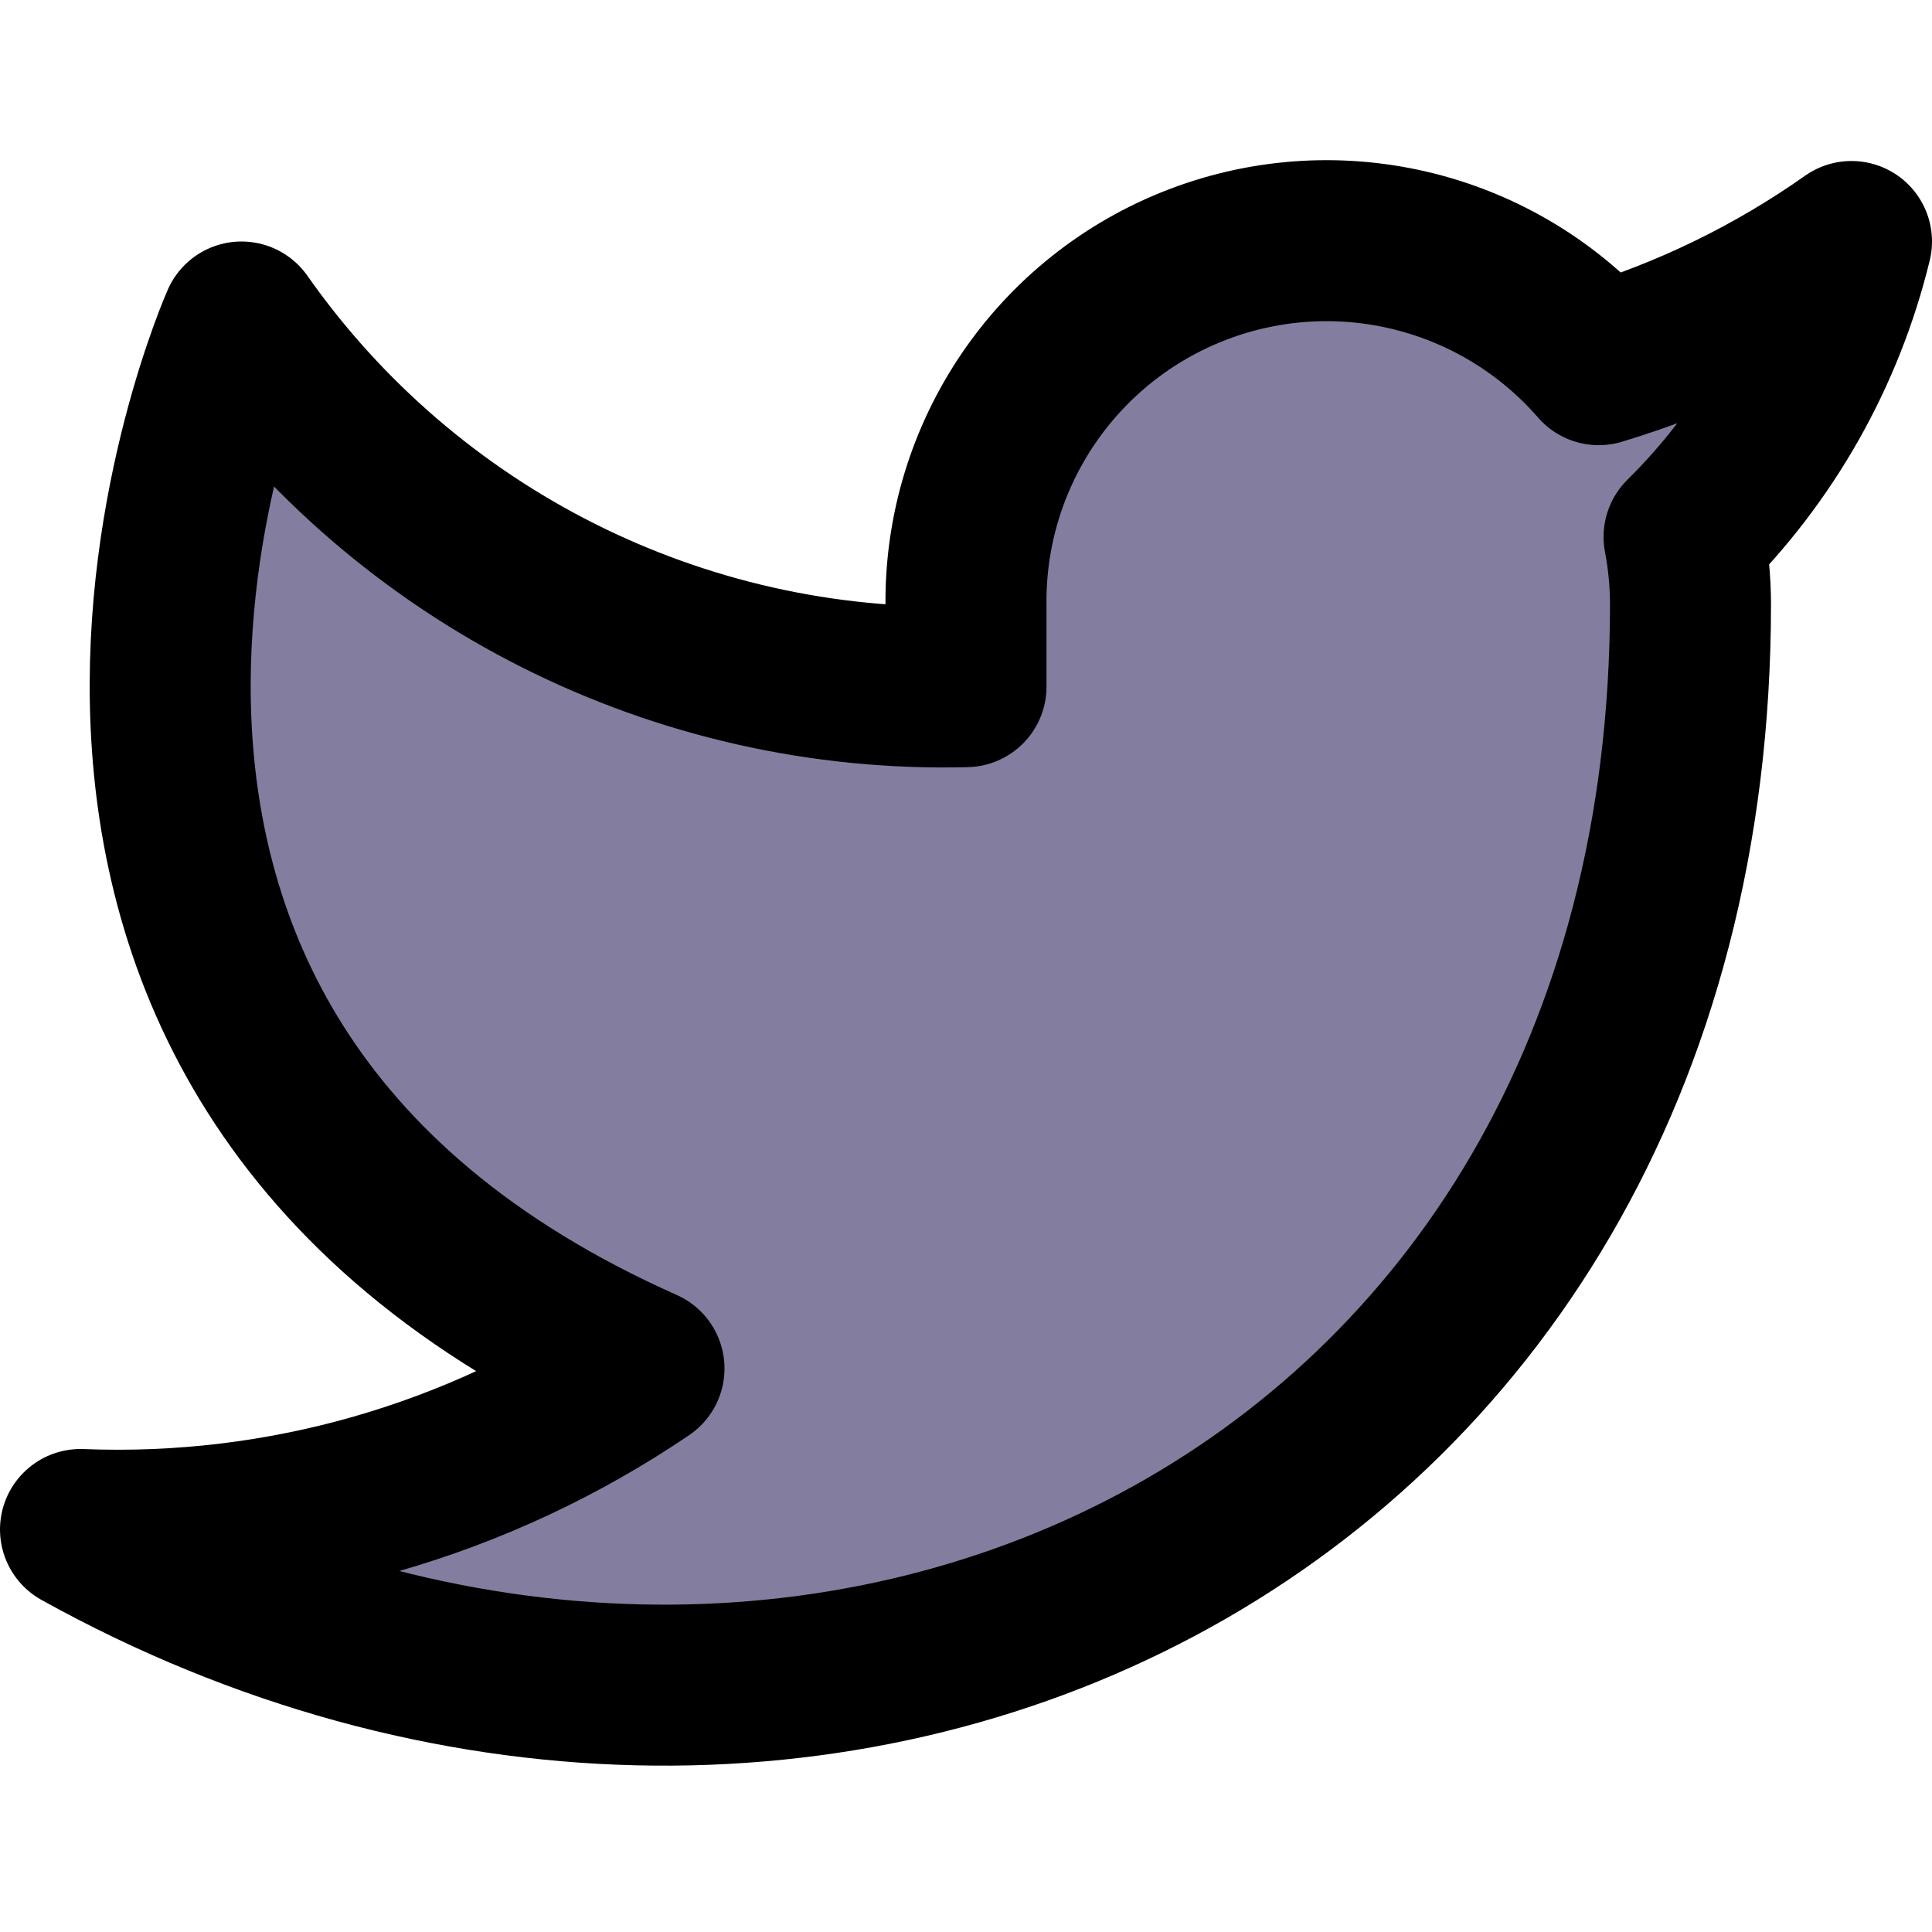
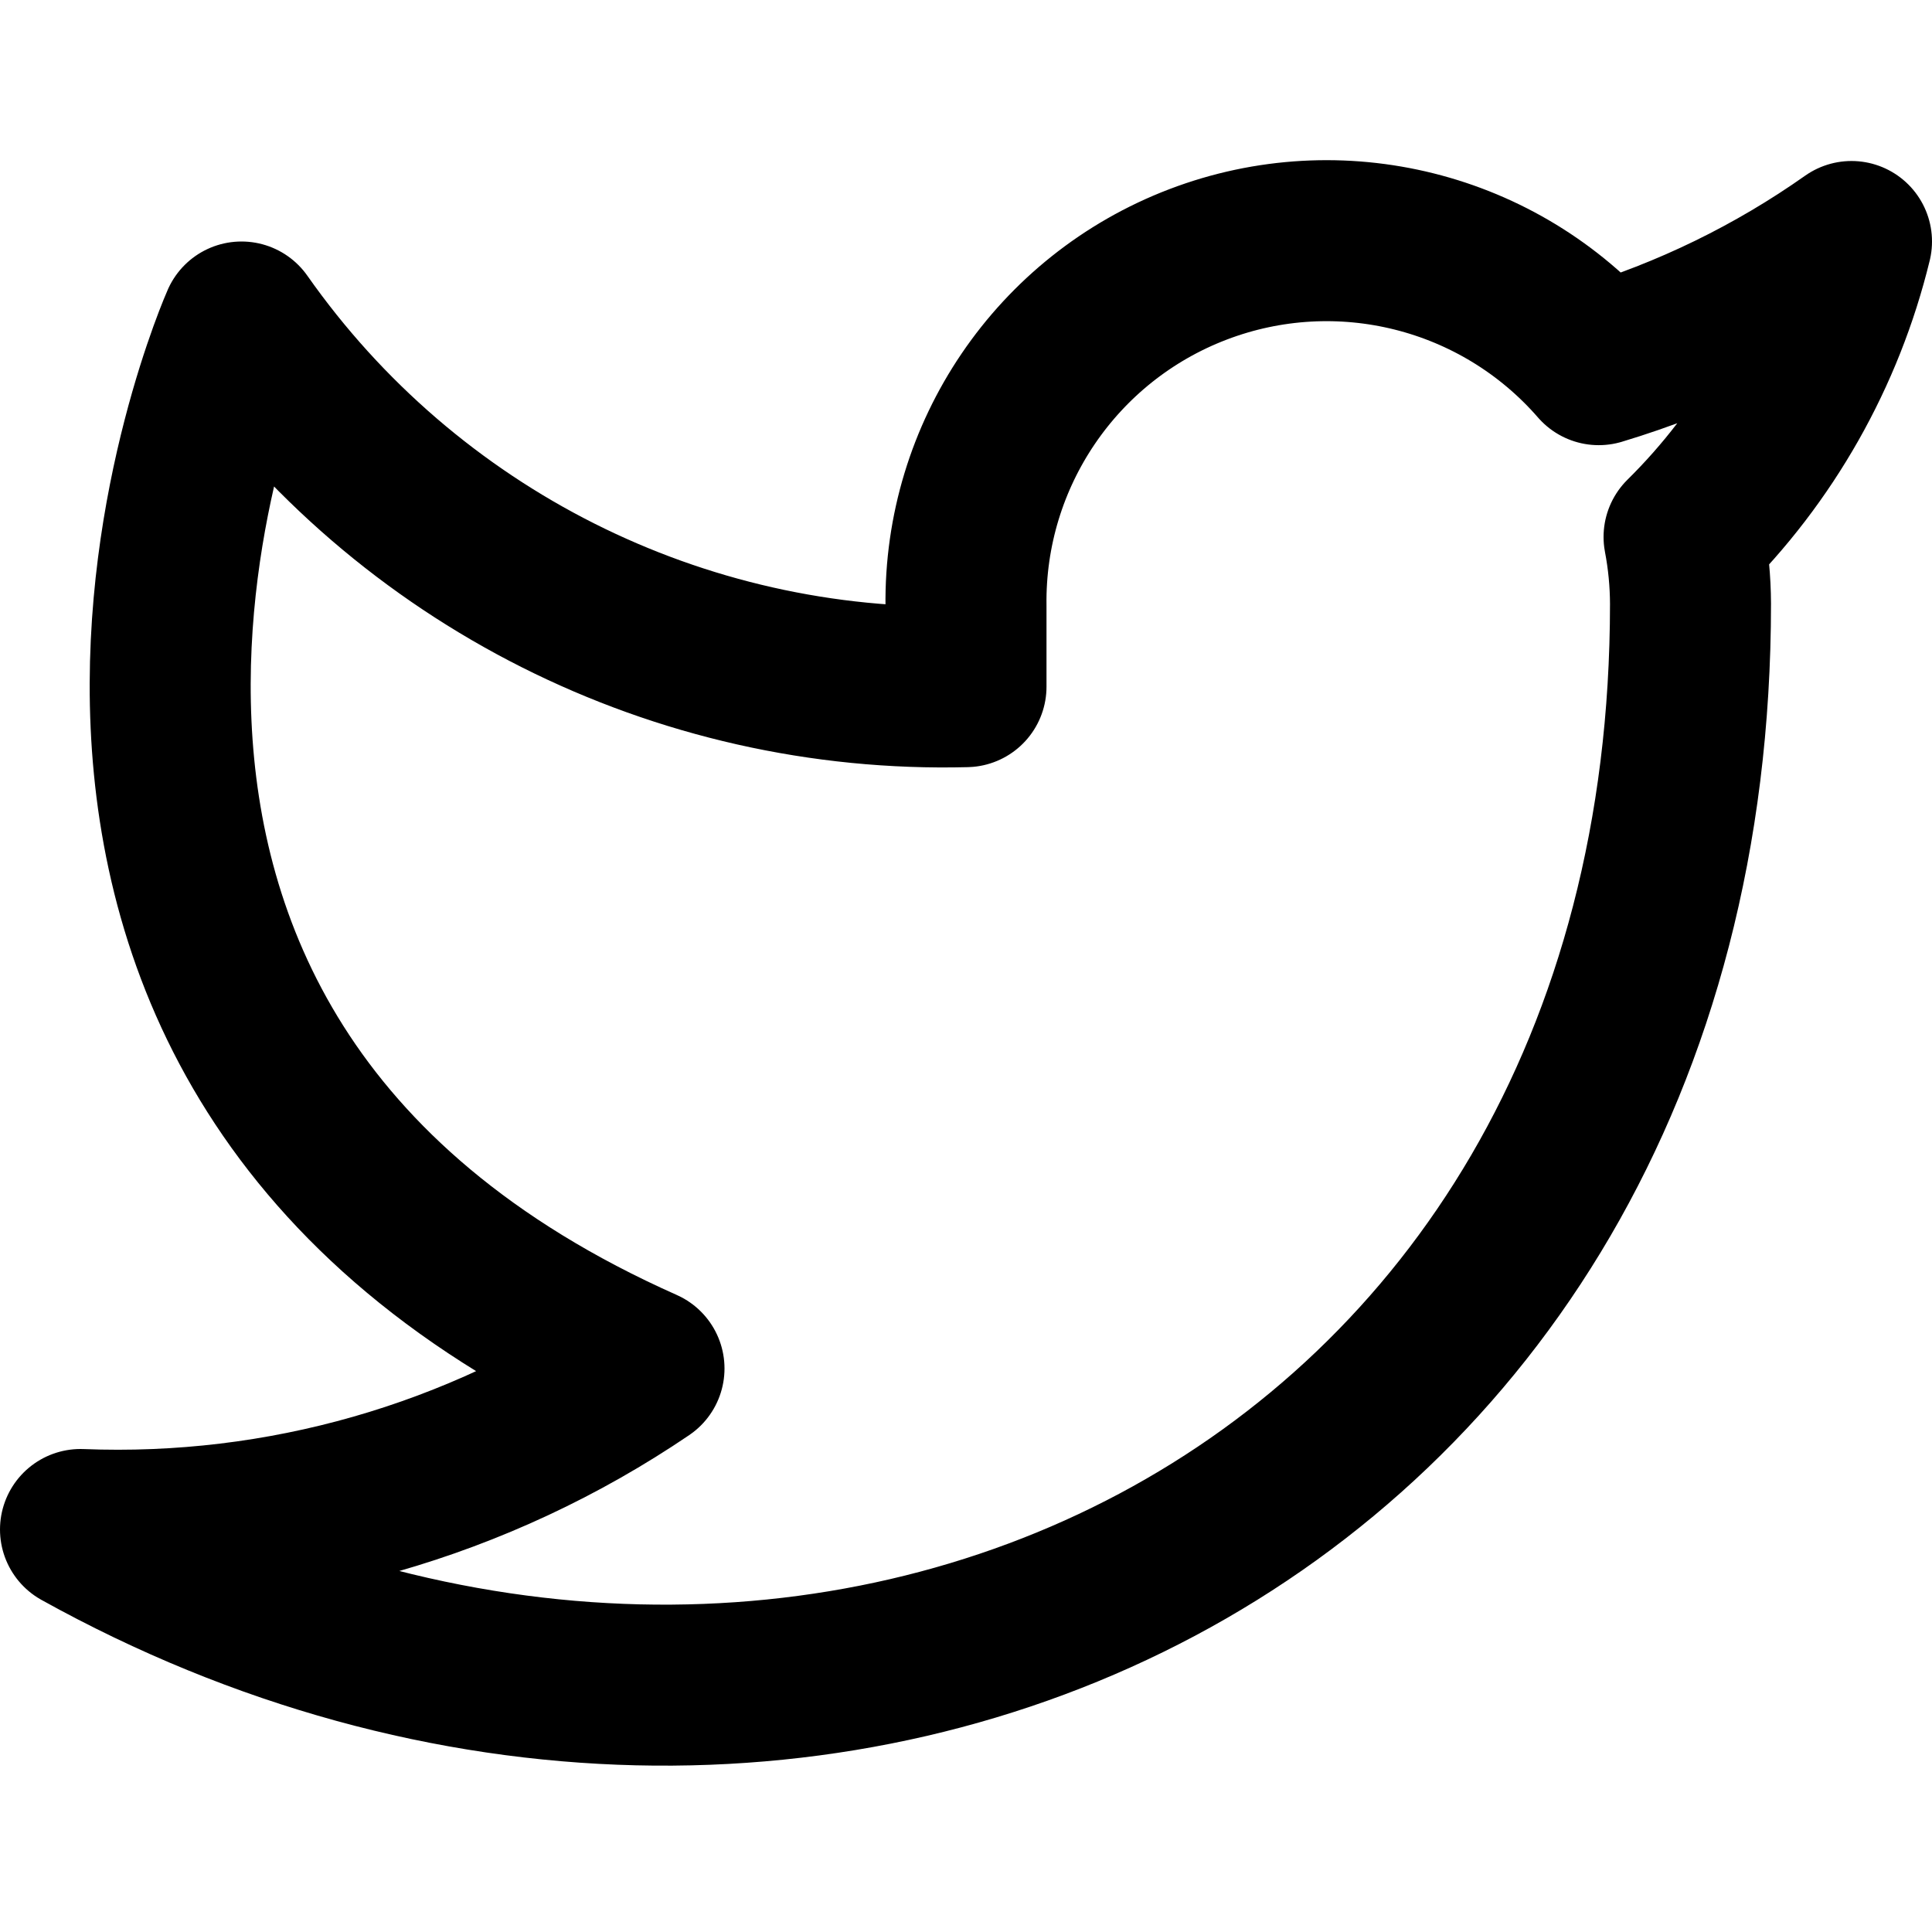
- <svg xmlns="http://www.w3.org/2000/svg" width="24" height="24" viewBox="0 0 24 24" fill="#837E9F" stroke="currentColor" stroke-width="2" stroke-linecap="round" stroke-linejoin="round" class="feather feather-twitter">
+ <svg xmlns="http://www.w3.org/2000/svg" width="24" height="24" viewBox="0 0 24 24" fill="none" stroke="currentColor" stroke-width="2" stroke-linecap="round" stroke-linejoin="round" class="feather feather-twitter">
  <path d="M23 3a10.9 10.9 0 0 1-3.14 1.53 4.48 4.48 0 0 0-7.86 3v1A10.66 10.66 0 0 1 3 4s-4 9 5 13a11.64 11.64 0 0 1-7 2c9 5 20 0 20-11.5a4.5 4.5 0 0 0-.08-.83A7.72 7.72 0 0 0 23 3z" />
</svg>
